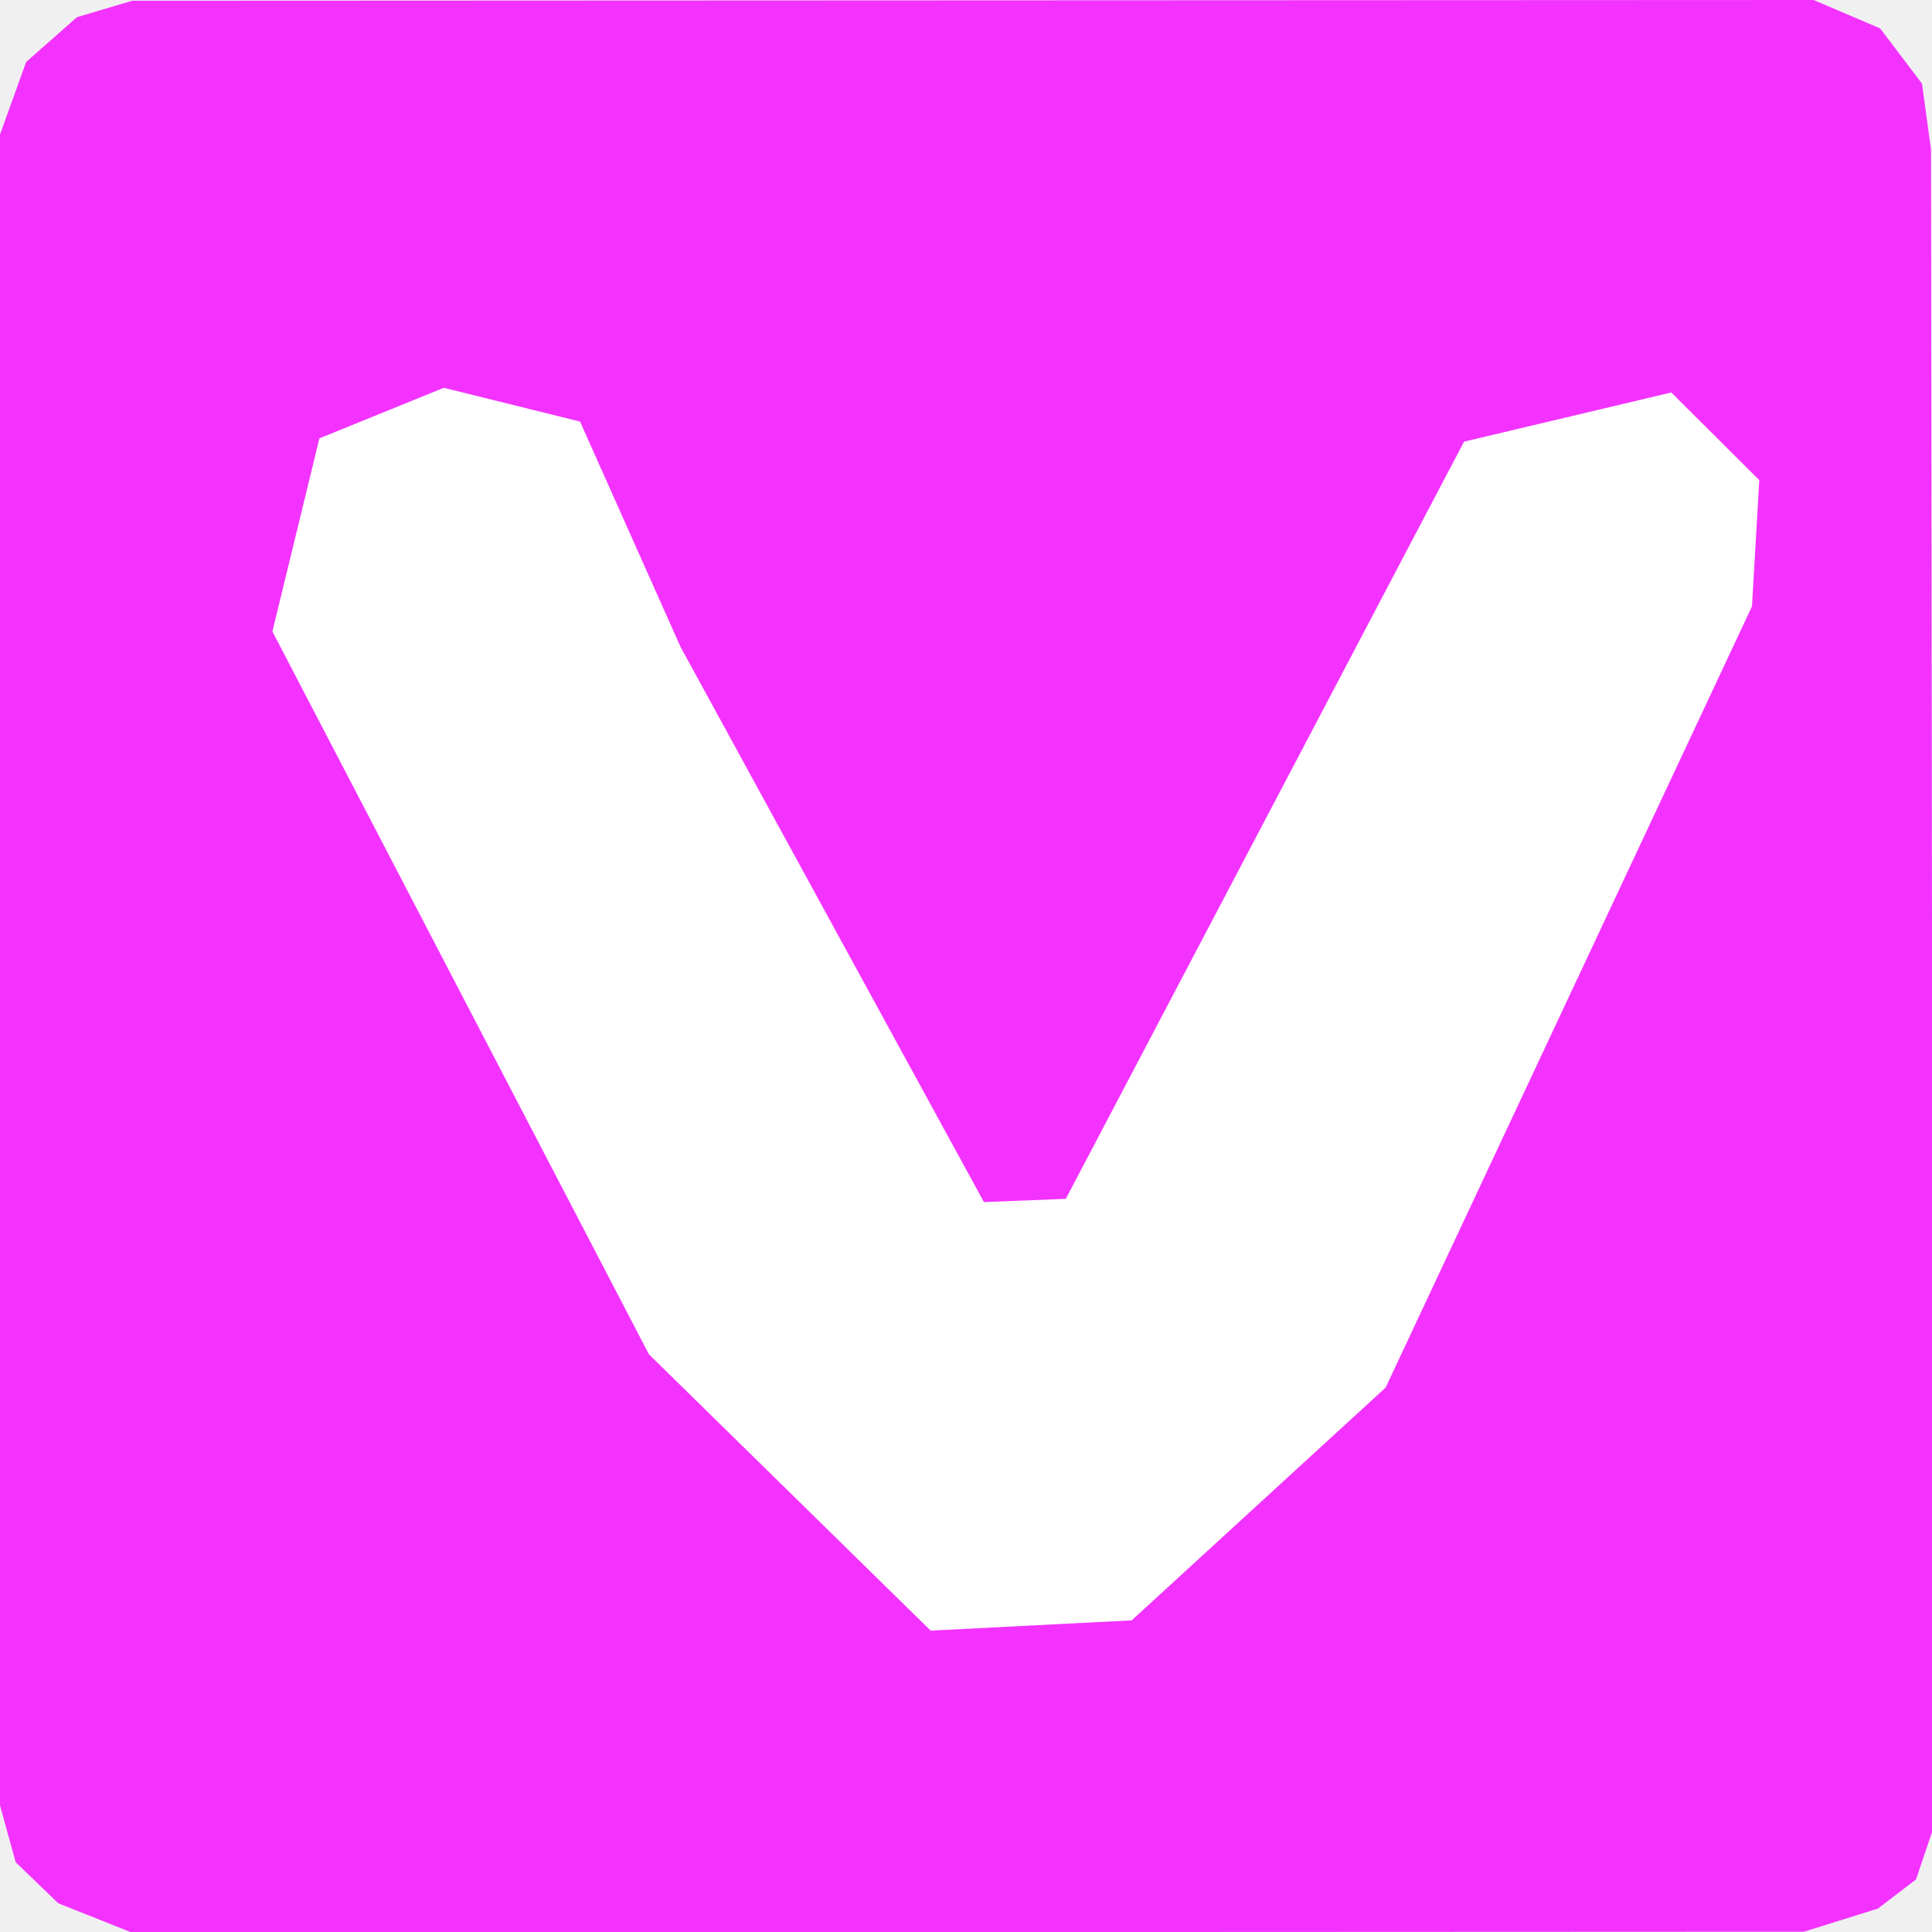
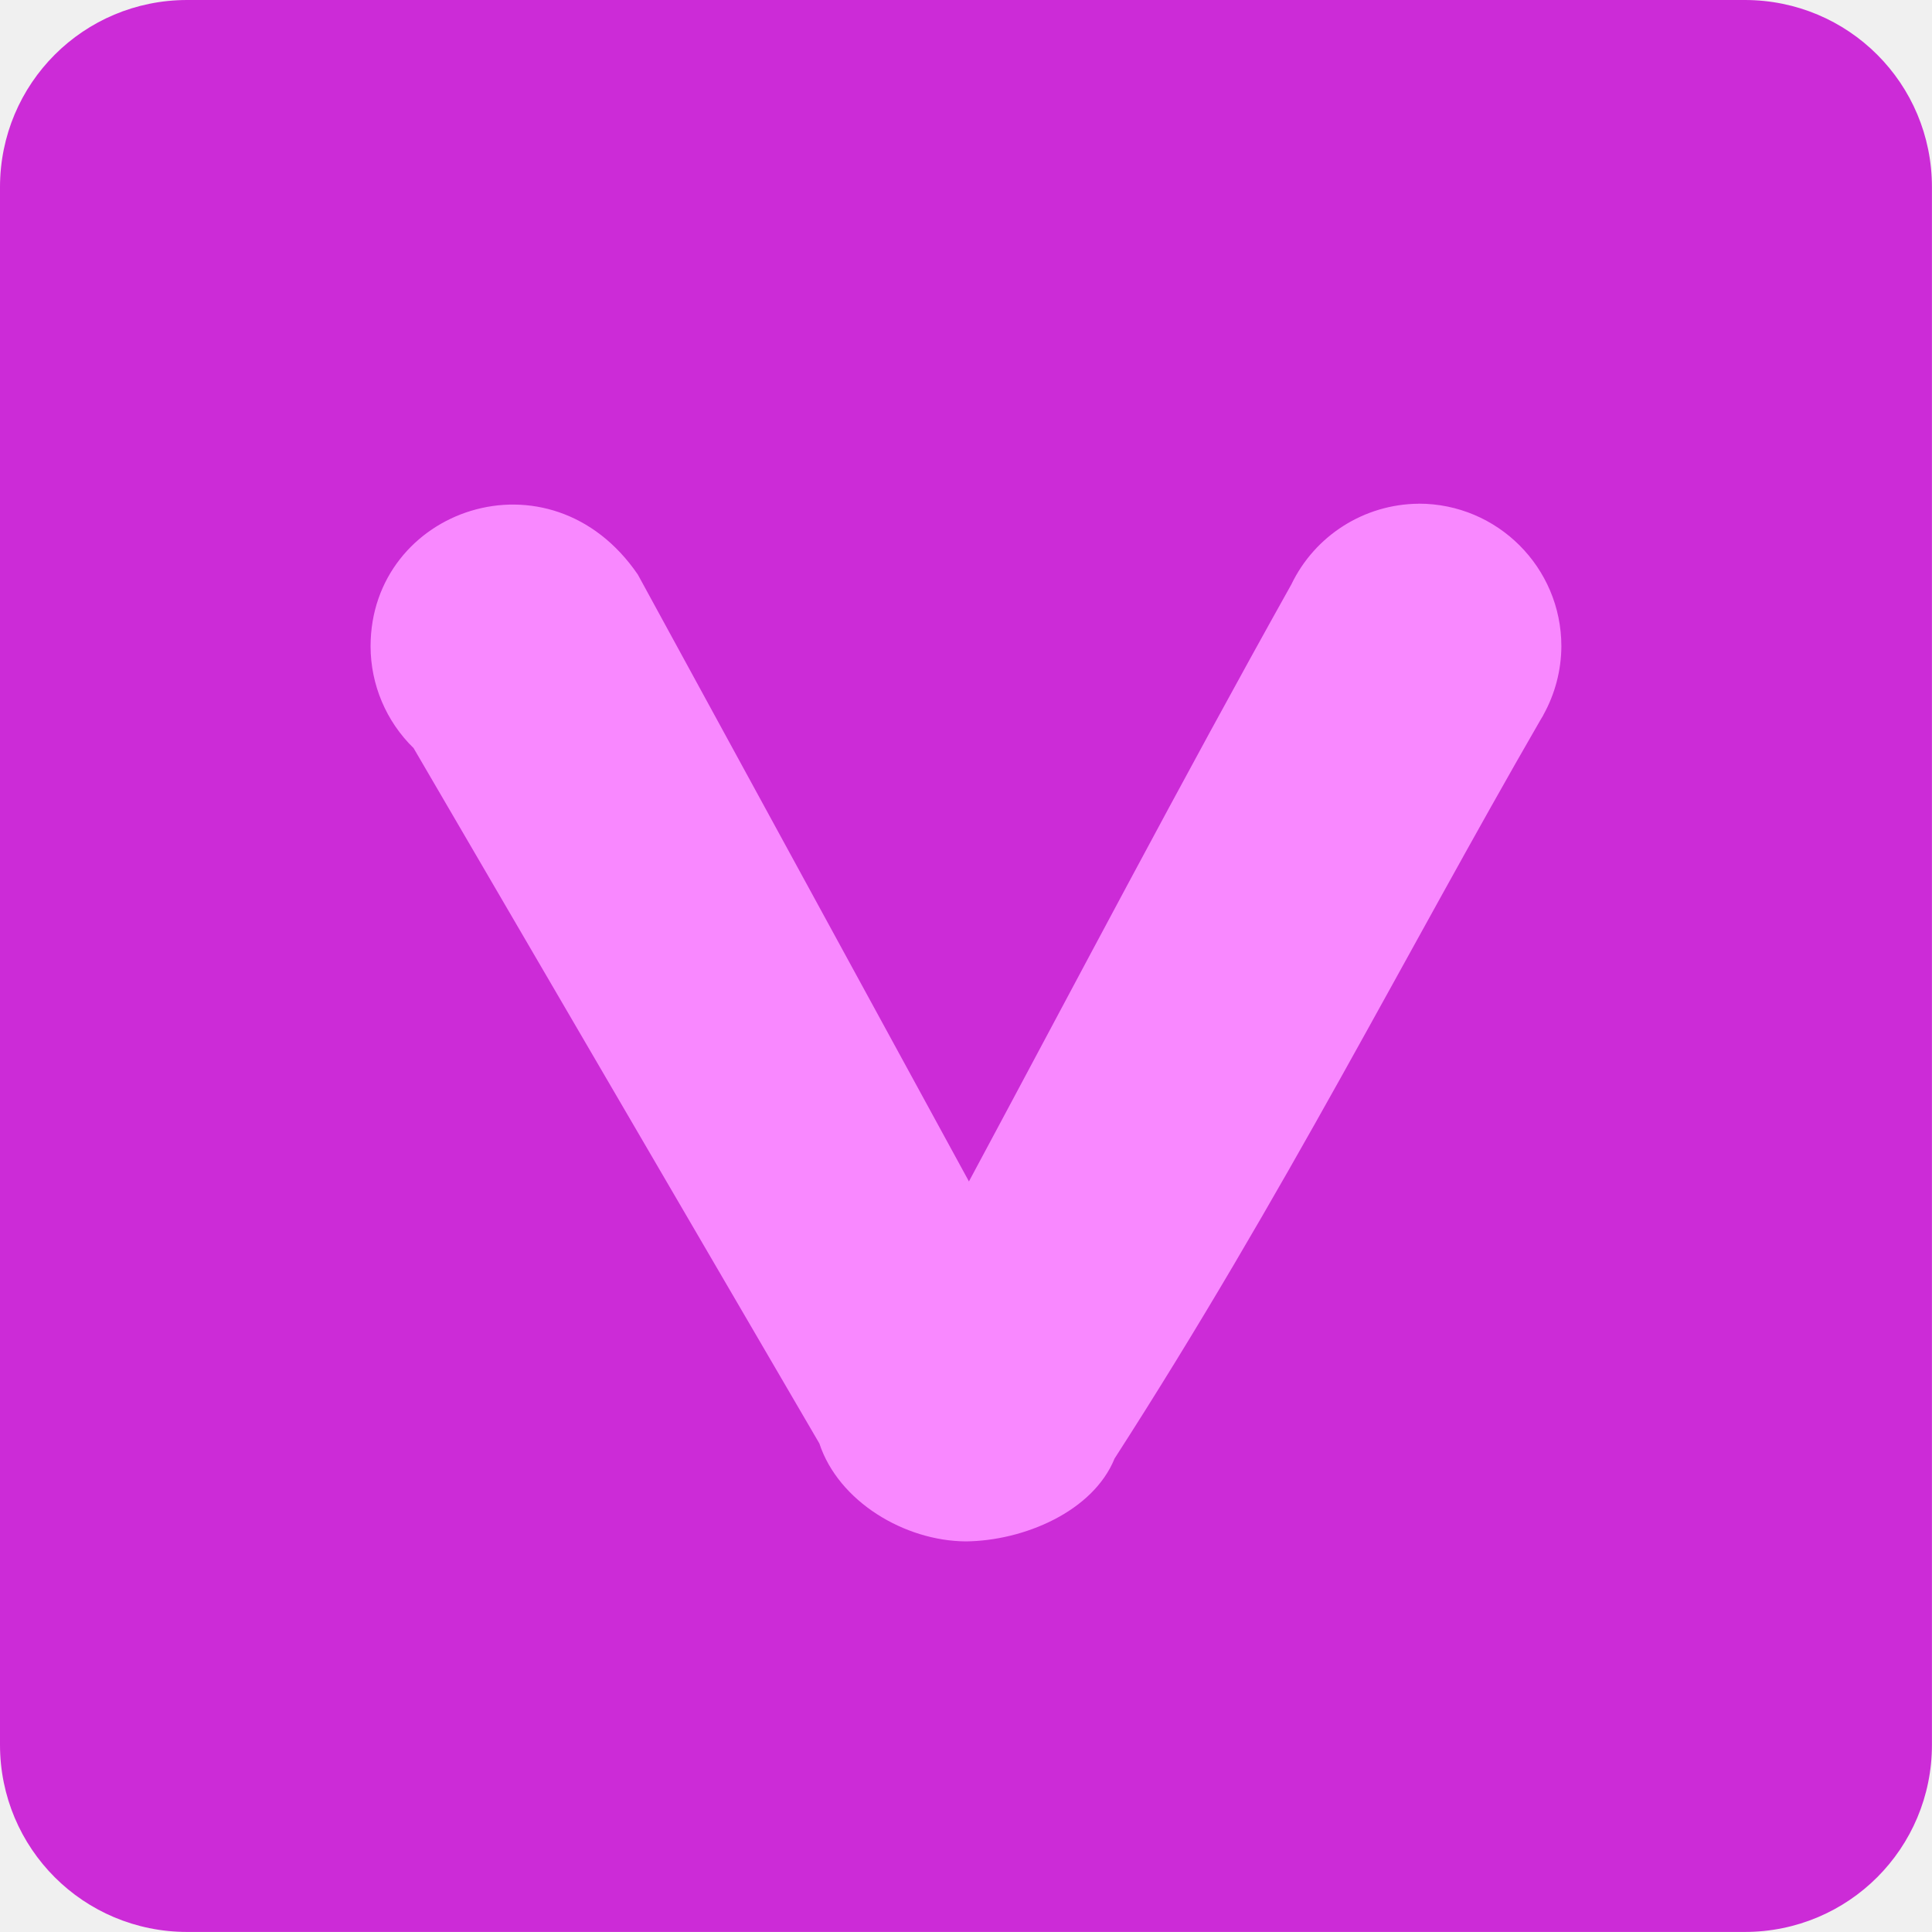
<svg xmlns="http://www.w3.org/2000/svg" width="128" height="128" viewBox="0 0 33.867 33.867" version="1.1" id="svg1">
  <defs id="defs1" />
  <g id="layer1">
-     <path style="fill:#f432ff;fill-opacity:1;stroke-width:0.954;stroke-linecap:round" d="m 0,31.648 0.275,0.996 0.747,0.72 1.284,0.511 29.317,-0.013 1.297,-0.406 L 33.587,32.945 33.888,32.054 33.849,2.62 33.692,1.467 32.958,0.498 31.792,0 2.319,0.013 1.349,0.301 0.458,1.087 0,2.358 Z" id="path2" />
-     <path style="fill:#ffffff;fill-opacity:1;stroke-width:0.954;stroke-linecap:round" d="m 4.775,11.069 0.824,-3.385 2.181,-0.886 2.388,0.592 1.761,3.949 5.319,9.733 1.435,-0.057 6.981,-13.273 3.633,-0.862 1.542,1.536 -0.128,2.214 -6.422,13.694 -4.451,4.08 -3.524,0.18 -4.939,-4.844 z" id="path1" />
+     <rect style="fill:#f988ff;fill-opacity:1;stroke-width:0.893;stroke-linecap:round" id="rect6" width="31.551" height="31.865" x="1.058" y="1.058" rx="2.964" ry="2.964" />
+     <path d="M 3.282,0 C 1.464,0 0,1.464 0,3.282 V 30.584 c 0,1.819 1.464,3.282 3.282,3.282 H 30.584 c 1.819,0 3.282,-1.464 3.282,-3.282 V 3.282 C 33.867,1.464 32.403,0 30.584,0 Z m 21.588,8.829 c 1.381,-5.84e-5 2.5,1.119 2.5,2.5 -0.002,0.421 -0.111,0.835 -0.316,1.204 -0.001,0.003 -0.003,0.006 -0.004,0.01 l -0.048,0.08 c -2.368,4.099 -4.482,8.315 -7.464,12.944 -0.38,0.934 -1.598,1.443 -2.607,1.453 -1.073,-0.007 -2.232,-0.698 -2.568,-1.717 L 7.25,13.114 C 6.769,12.645 6.497,12.002 6.496,11.33 6.496,8.922 9.641,7.819 11.181,10.072 l 5.804,10.638 c 1.872,-3.489 3.726,-7.022 5.651,-10.464 0.413,-0.86 1.28,-1.409 2.234,-1.416 z" style="fill:#cc2bd7;stroke-width:0.916;stroke-linecap:round;fill-opacity:1" id="path6" />
  </g>
</svg>
